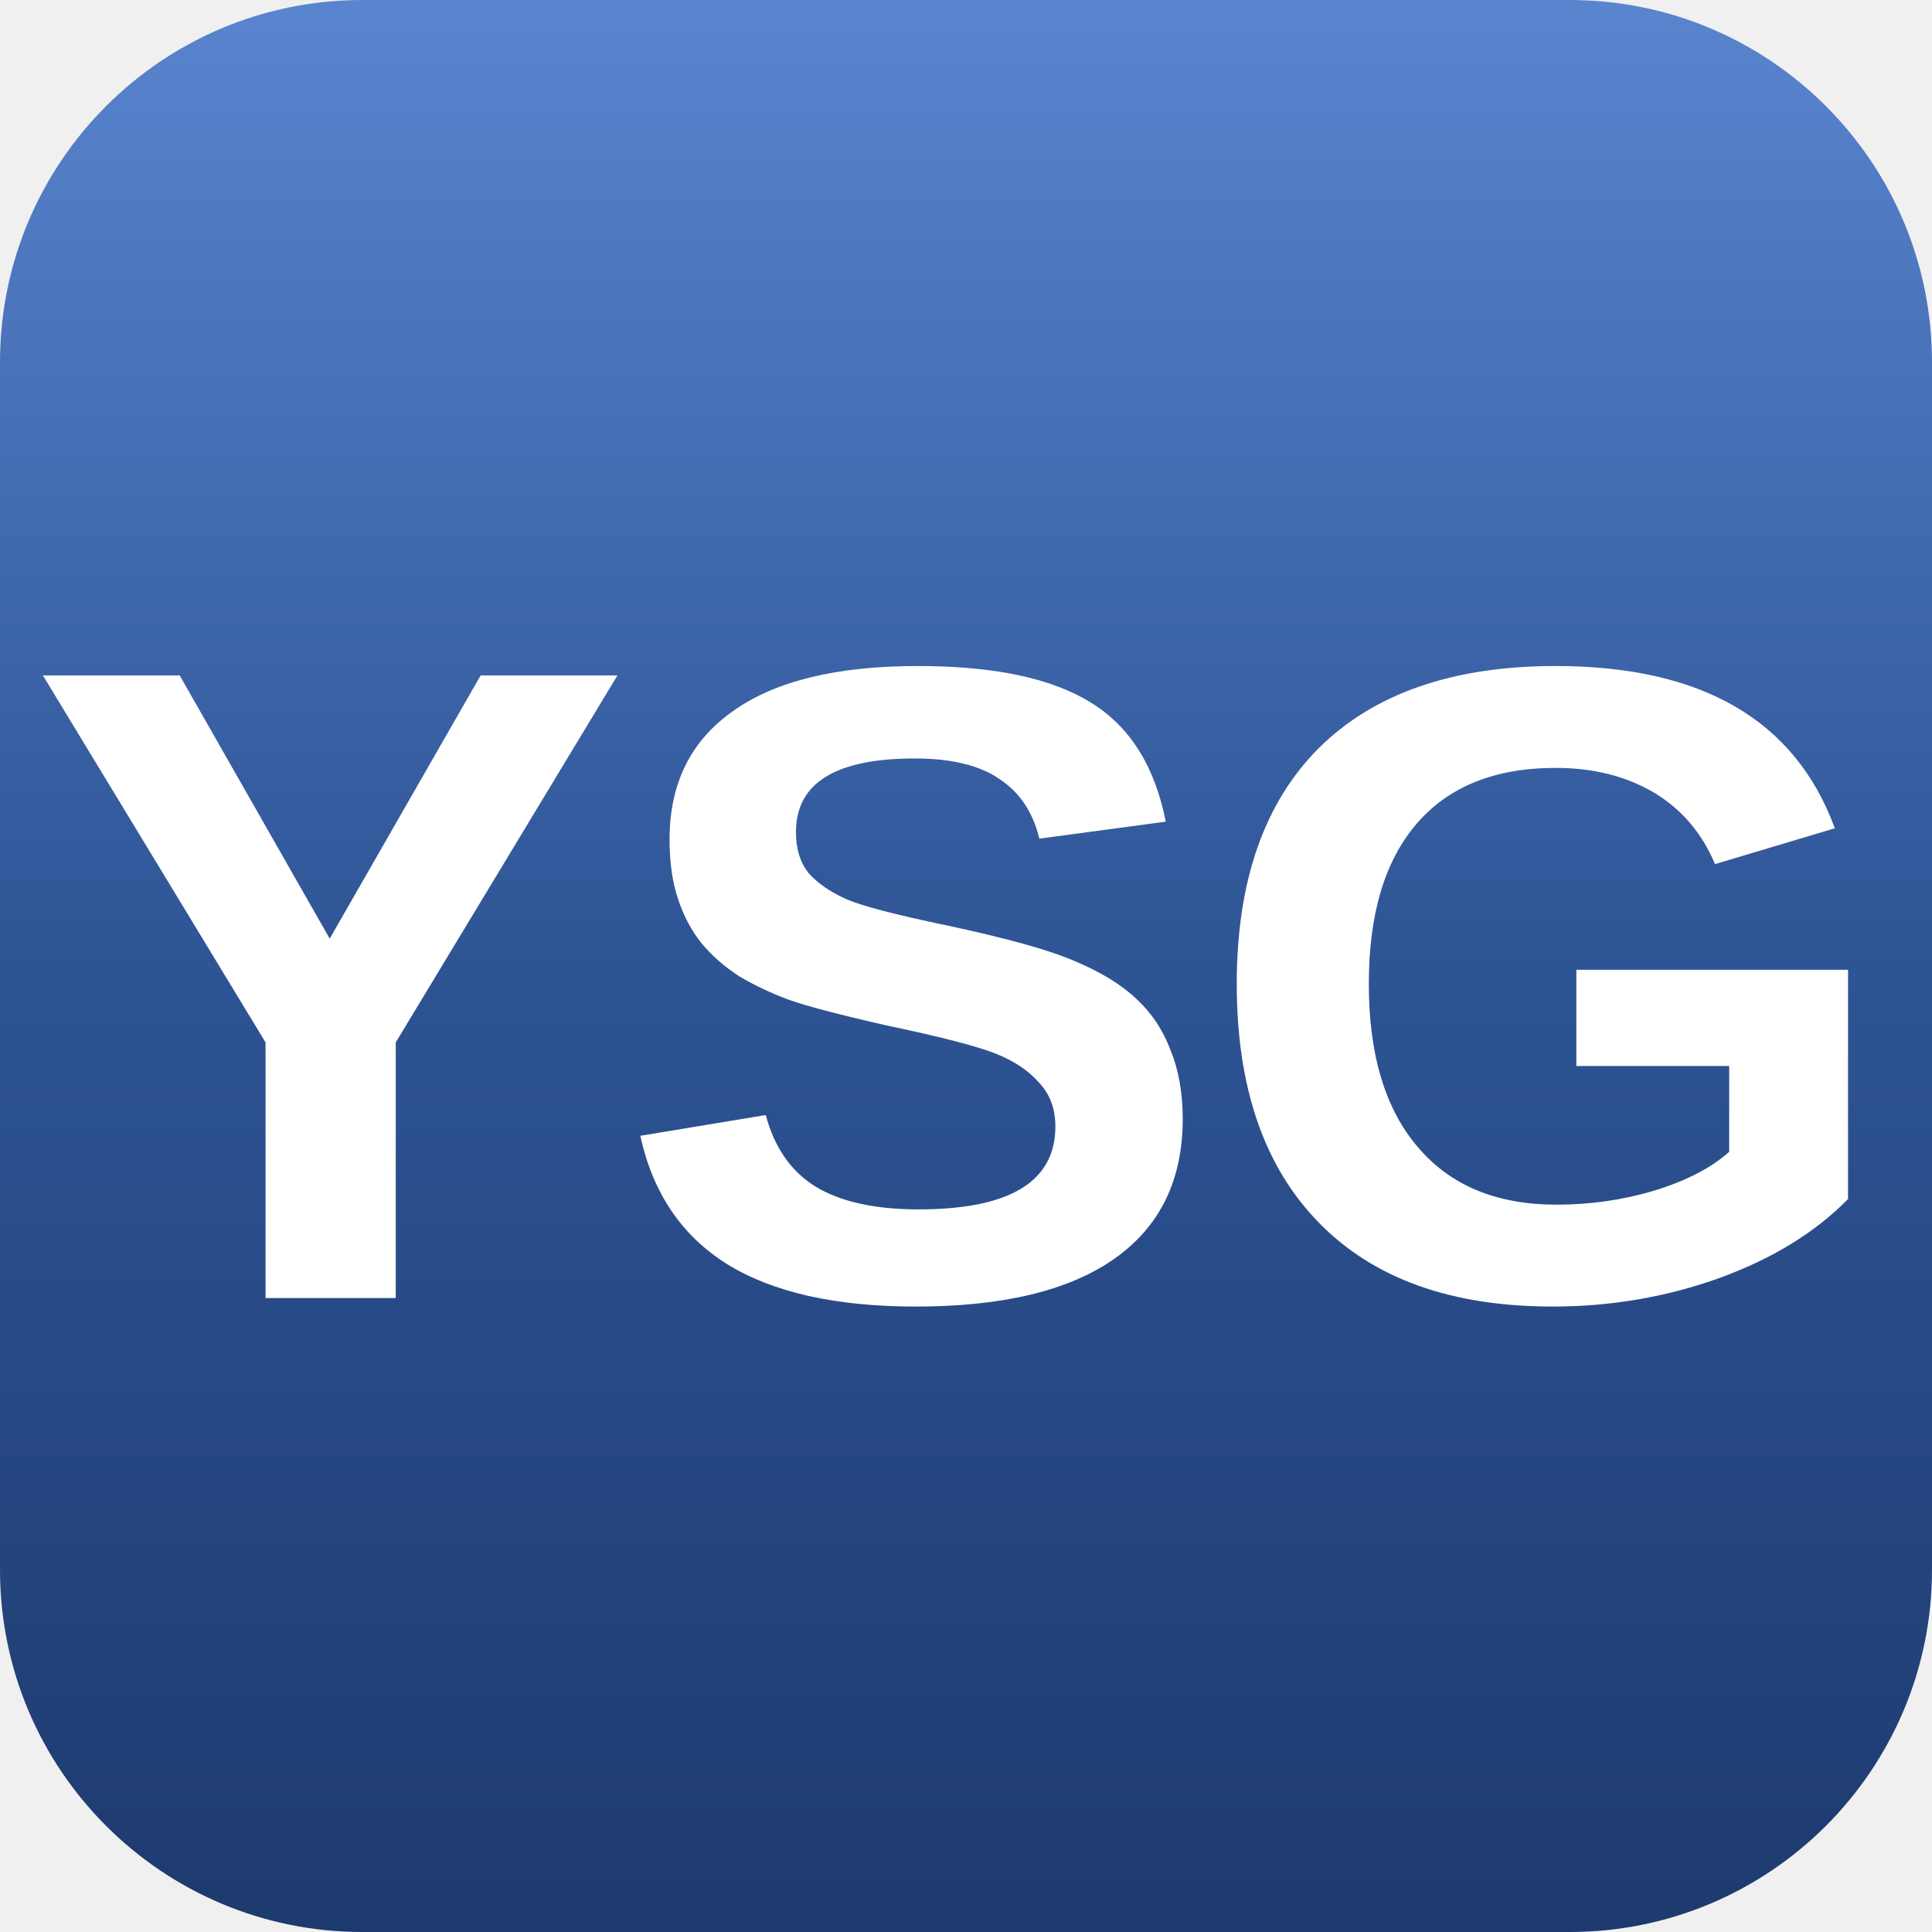
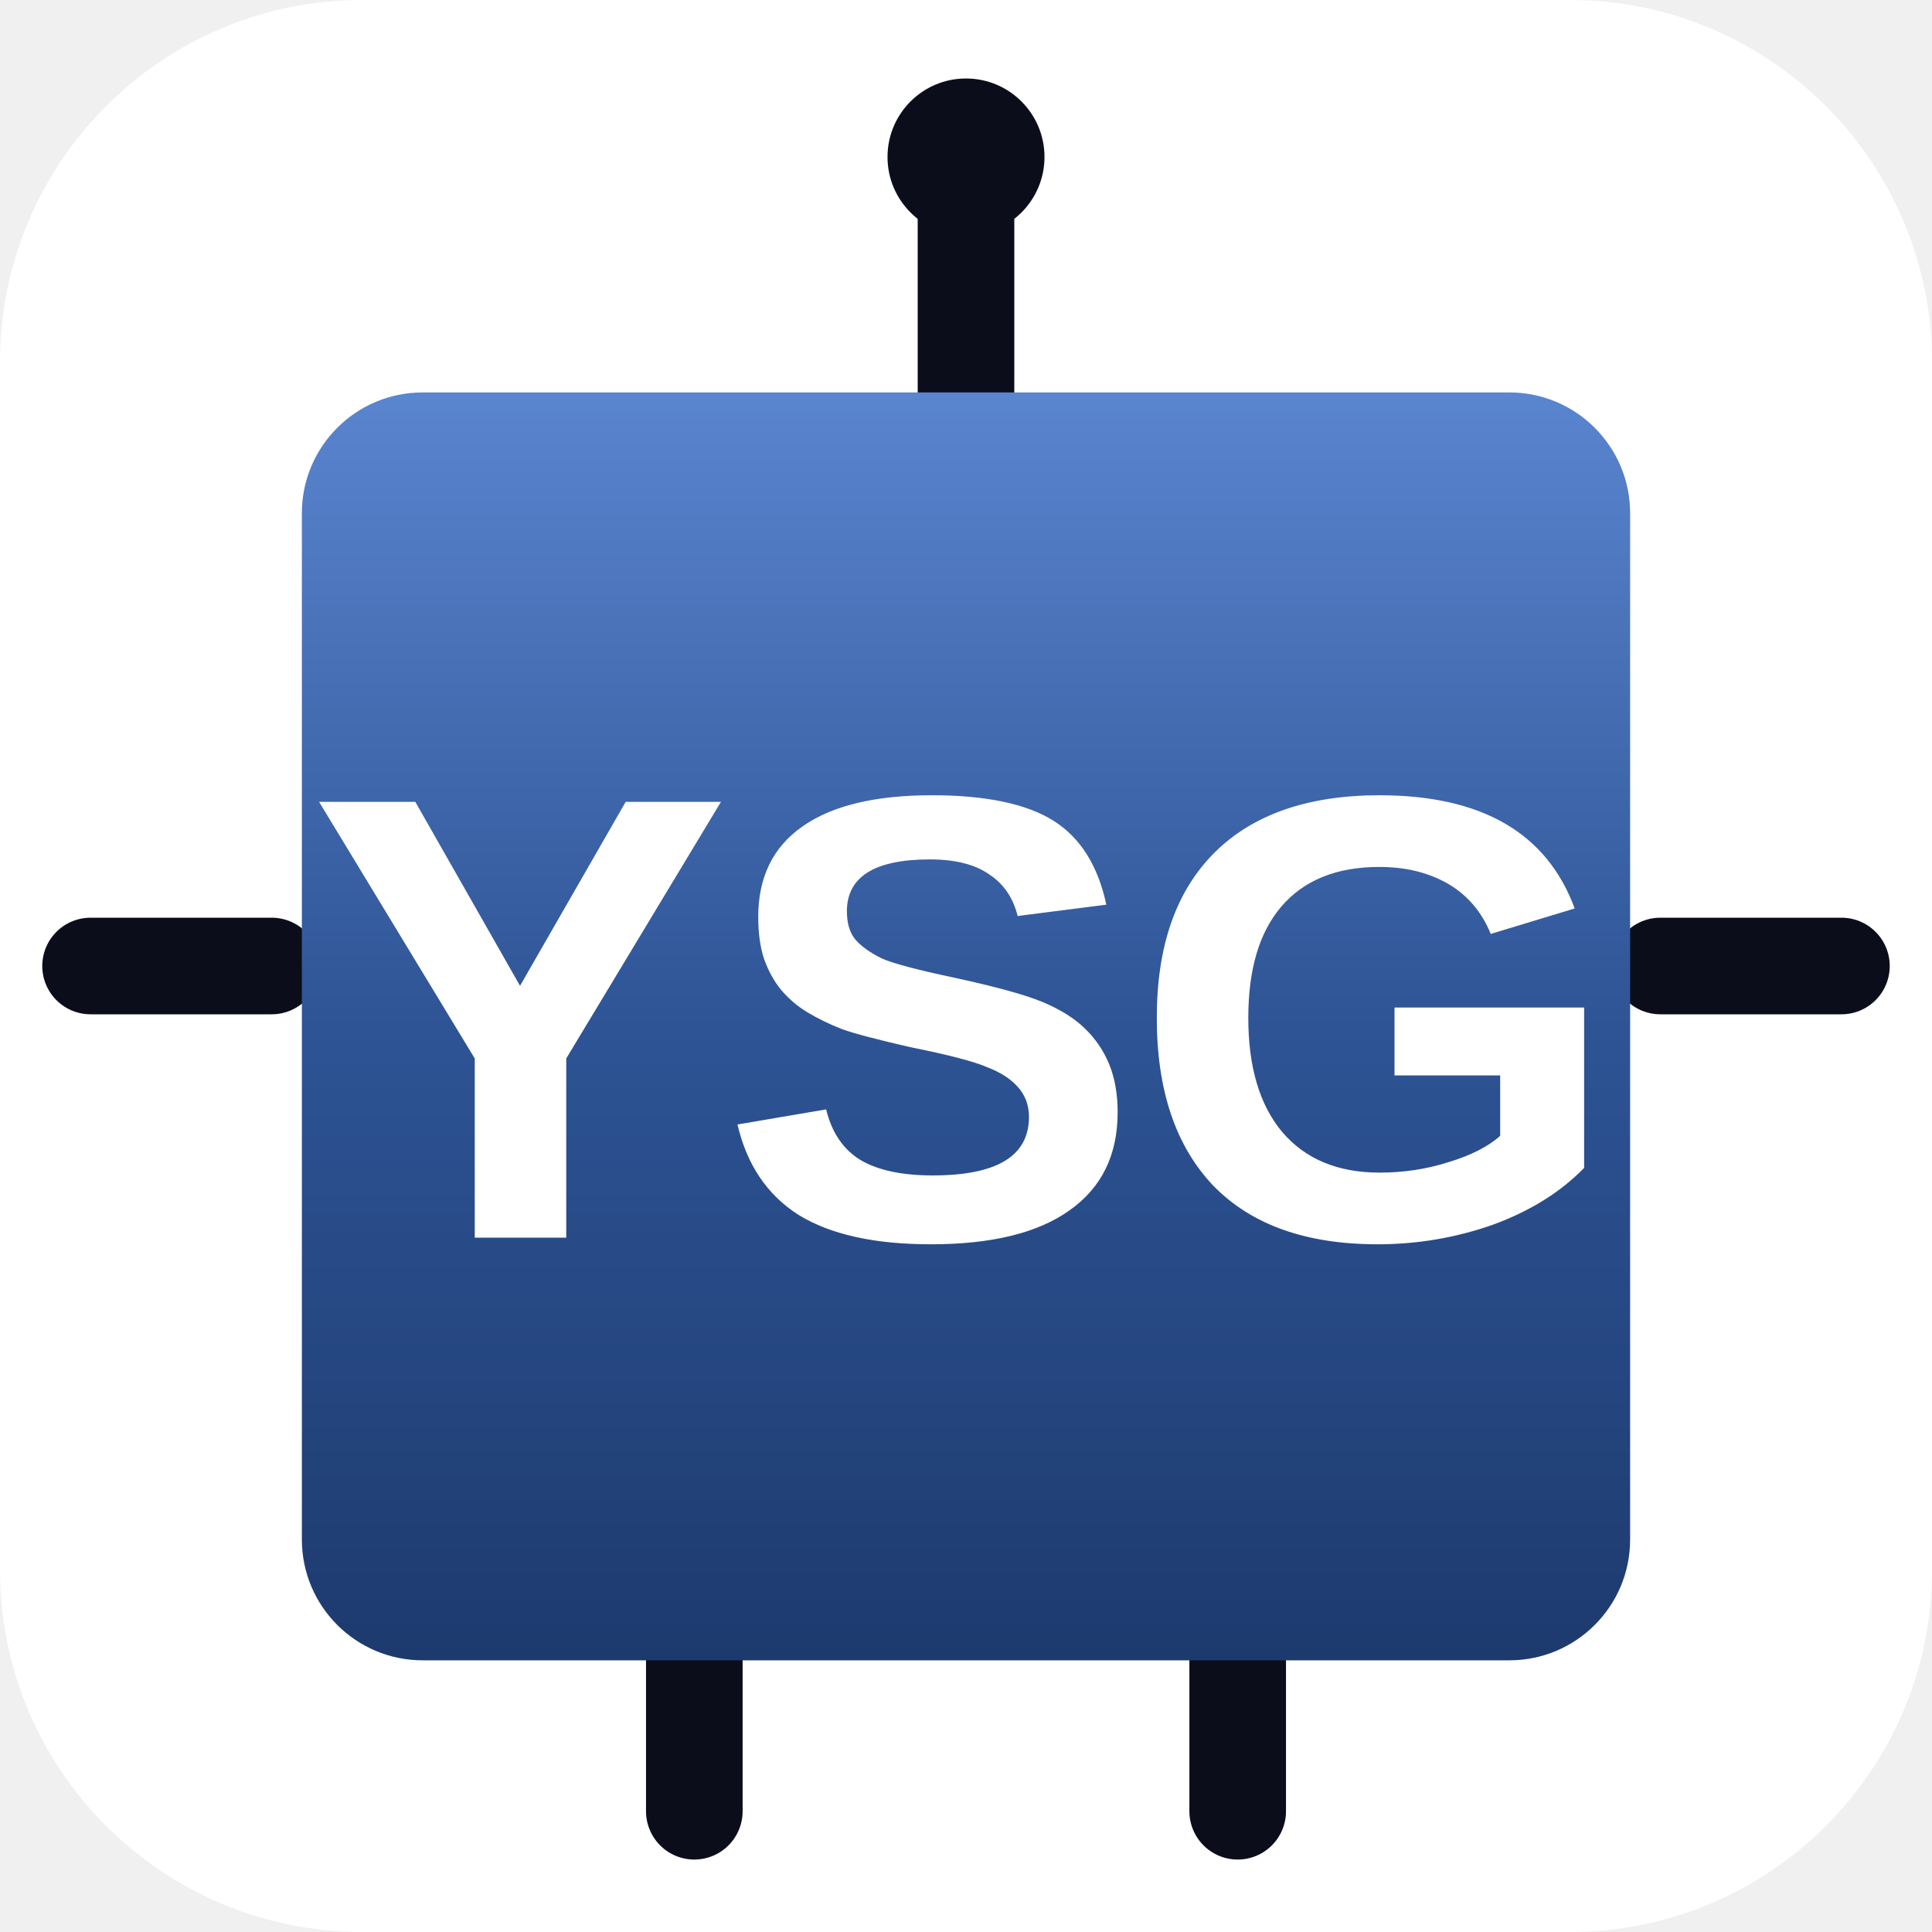
<svg xmlns="http://www.w3.org/2000/svg" viewBox="0 0 32 32">
  <defs>
    <linearGradient id="g" x1="0" y1="0" x2="0" y2="1">
      <stop offset="0" stop-color="#5a85cf" />
      <stop offset="0.5" stop-color="#2E5495" />
      <stop offset="1" stop-color="#1d3a6e" />
    </linearGradient>
  </defs>
-   <rect width="32" height="32" rx="6" fill="url(#g)" />
-   <text x="16" y="21.5" text-anchor="middle" font-family="Arial,Helvetica,sans-serif" font-weight="900" font-size="15" fill="#ffffff" letter-spacing="-0.3">YSG</text>
+   <rect width="32" height="32" rx="6" fill="#ffffff" />
+   <g stroke="#0b0e1a" stroke-width="1.6" stroke-linecap="round" fill="none">
+     <line x1="16" y1="3.5" x2="16" y2="6.5" />
+     <line x1="1.5" y1="16" x2="4.5" y2="16" />
+     <line x1="27.5" y1="16" x2="30.5" y2="16" />
+     <line x1="11.5" y1="27" x2="11.5" y2="30" />
+     <line x1="20.5" y1="27" x2="20.5" y2="30" />
+   </g>
+   <circle cx="16" cy="2.6" r="1.3" fill="#0b0e1a" />
+   <rect x="5" y="6.5" width="22" height="21" rx="2" fill="url(#g)" />
+   <text x="16" y="20.5" text-anchor="middle" font-family="Arial,Helvetica,sans-serif" font-weight="900" font-size="10.5" fill="#ffffff" letter-spacing="-0.2">YSG</text>
</svg>
